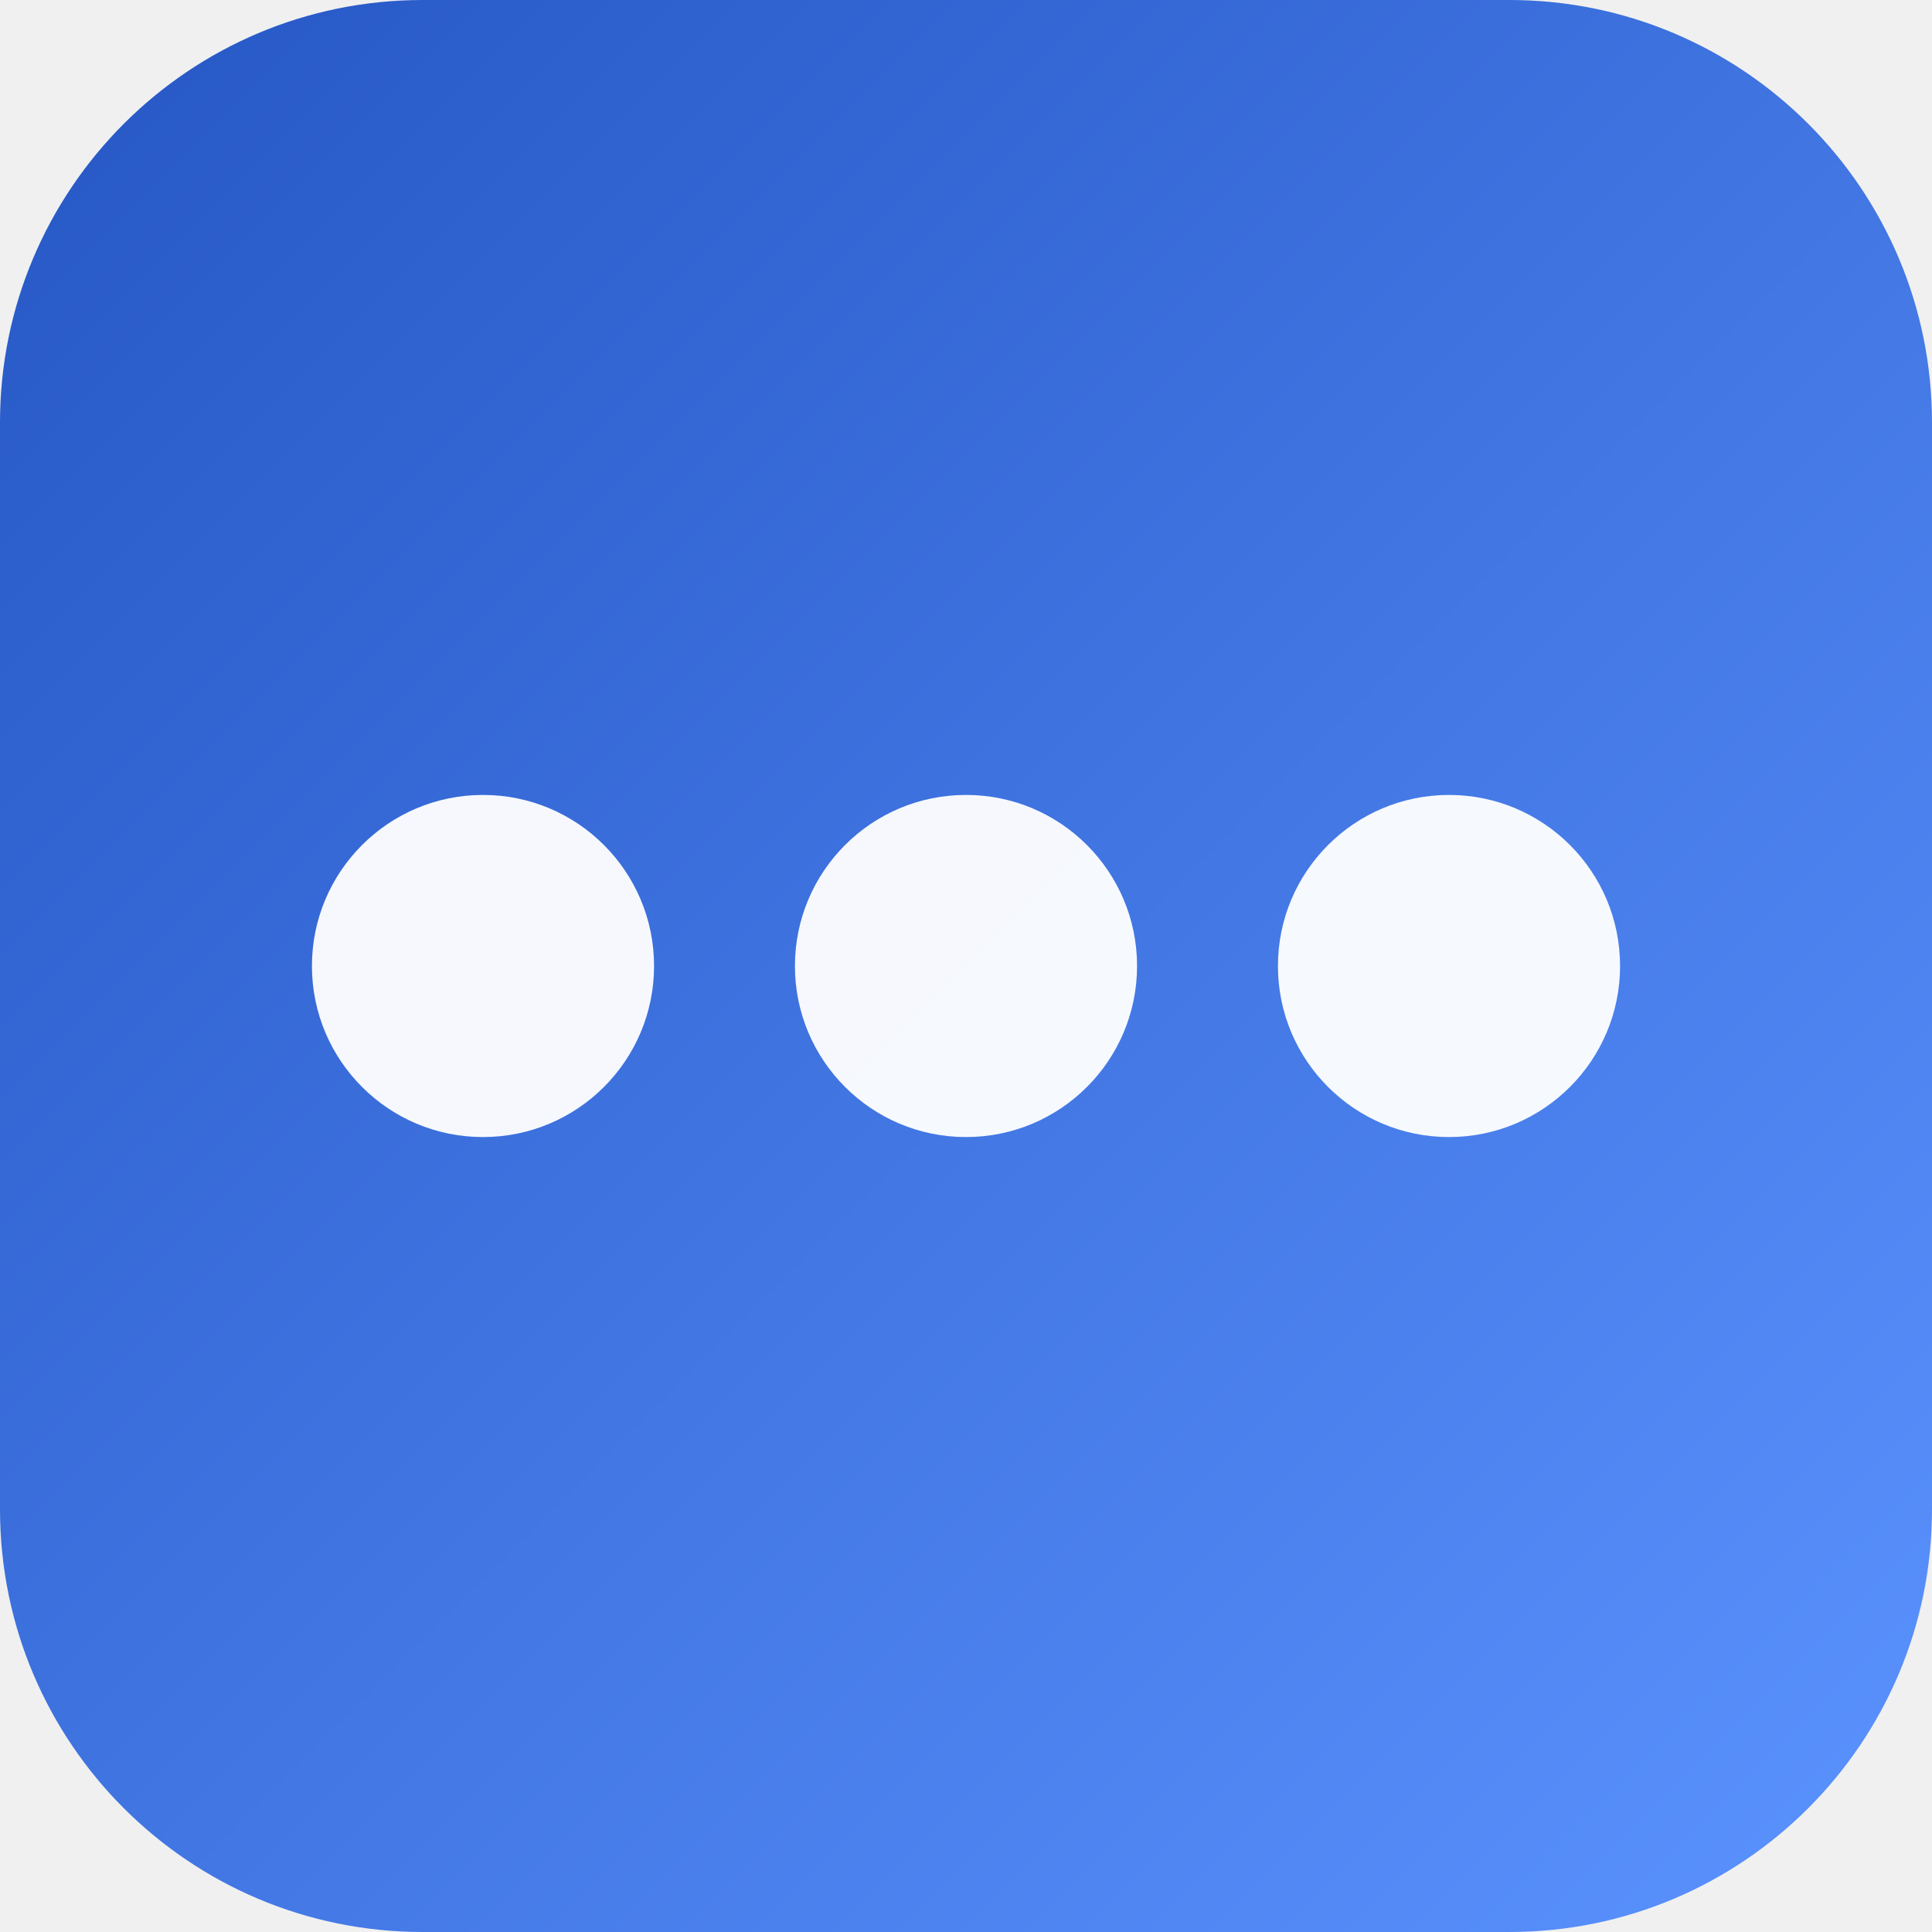
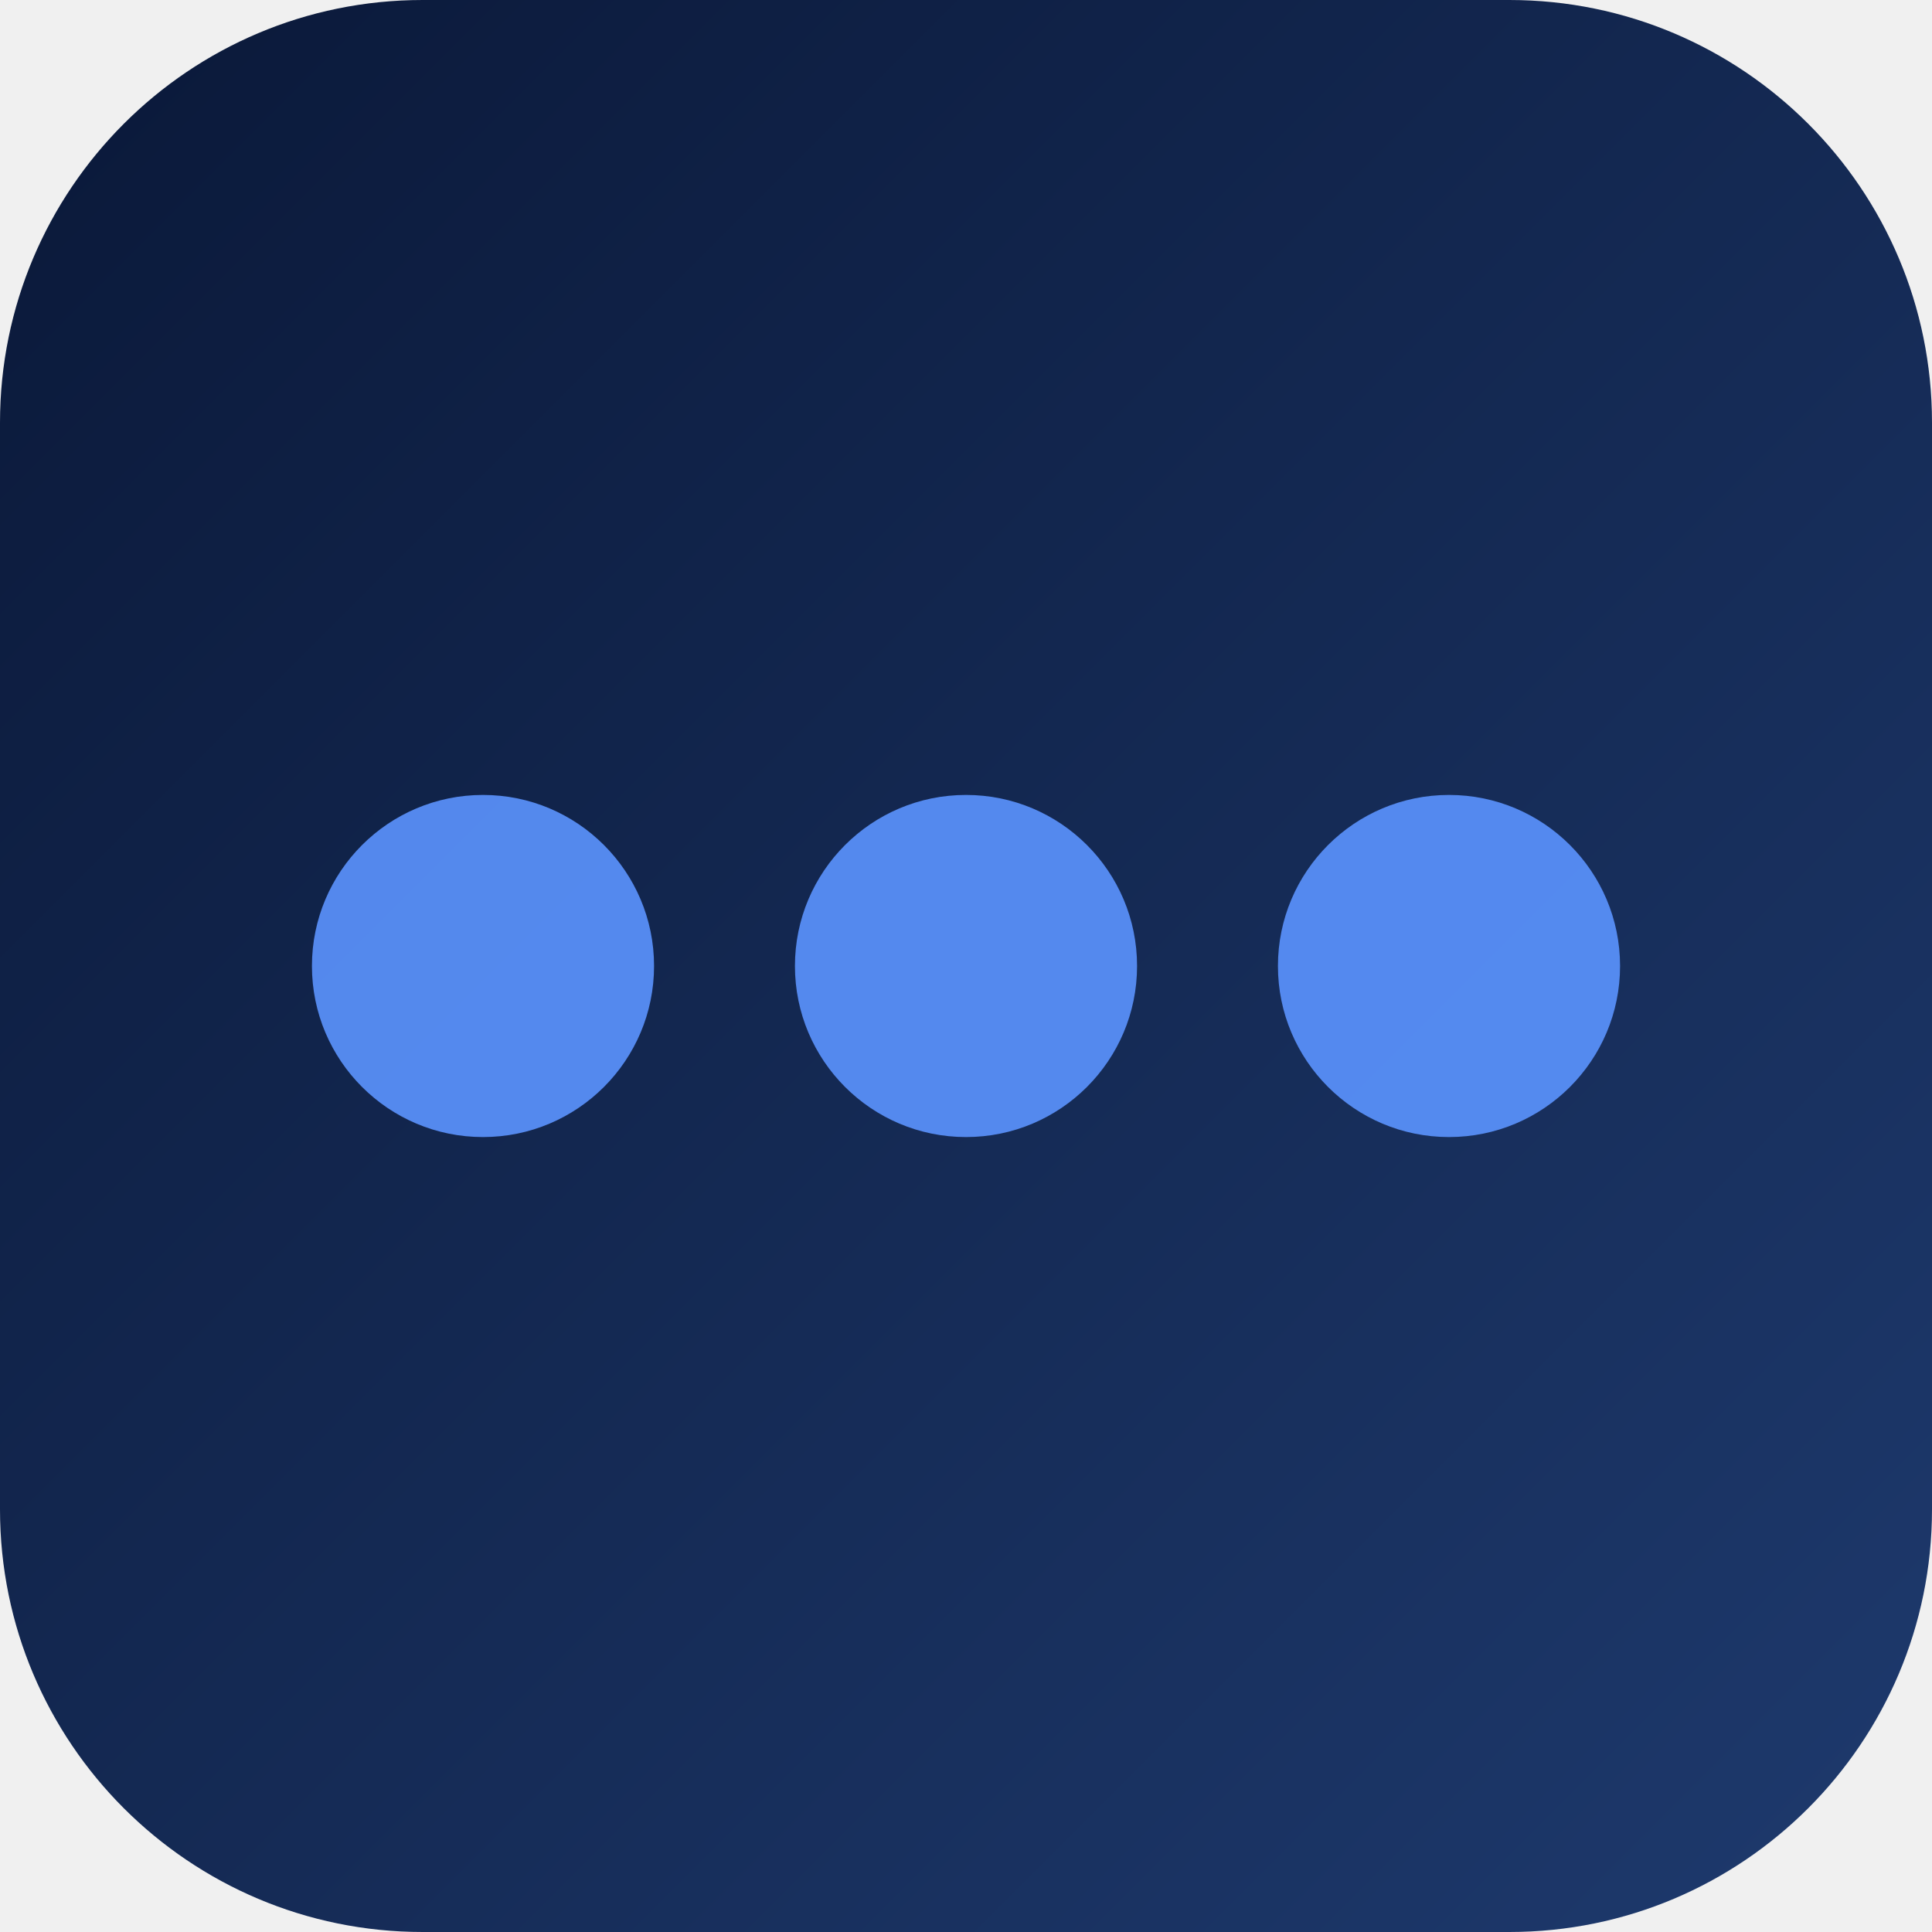
<svg xmlns="http://www.w3.org/2000/svg" width="192" height="192" viewBox="0 0 192 192">
  <defs>
    <linearGradient id="g" x1="0%" y1="0%" x2="100%" y2="100%">
-       <stop offset="0%" stop-color="#2556C4" />
-       <stop offset="100%" stop-color="#5B93FF" />
+       <stop offset="0%" stop-color="#0A1838" />
+       <stop offset="100%" stop-color="#1E3A6E" />
    </linearGradient>
  </defs>
  <rect width="192" height="192" rx="42" fill="url(#g)" />
-   <circle cx="48" cy="96" r="17" fill="white" opacity="0.95" />
-   <circle cx="96" cy="96" r="17" fill="white" opacity="0.95" />
-   <circle cx="144" cy="96" r="17" fill="white" opacity="0.95" />
+   <circle cx="48" cy="96" r="17" fill="#5B93FF" opacity="0.9" />
+   <circle cx="96" cy="96" r="17" fill="#5B93FF" opacity="0.9" />
+   <circle cx="144" cy="96" r="17" fill="#5B93FF" opacity="0.9" />
</svg>
